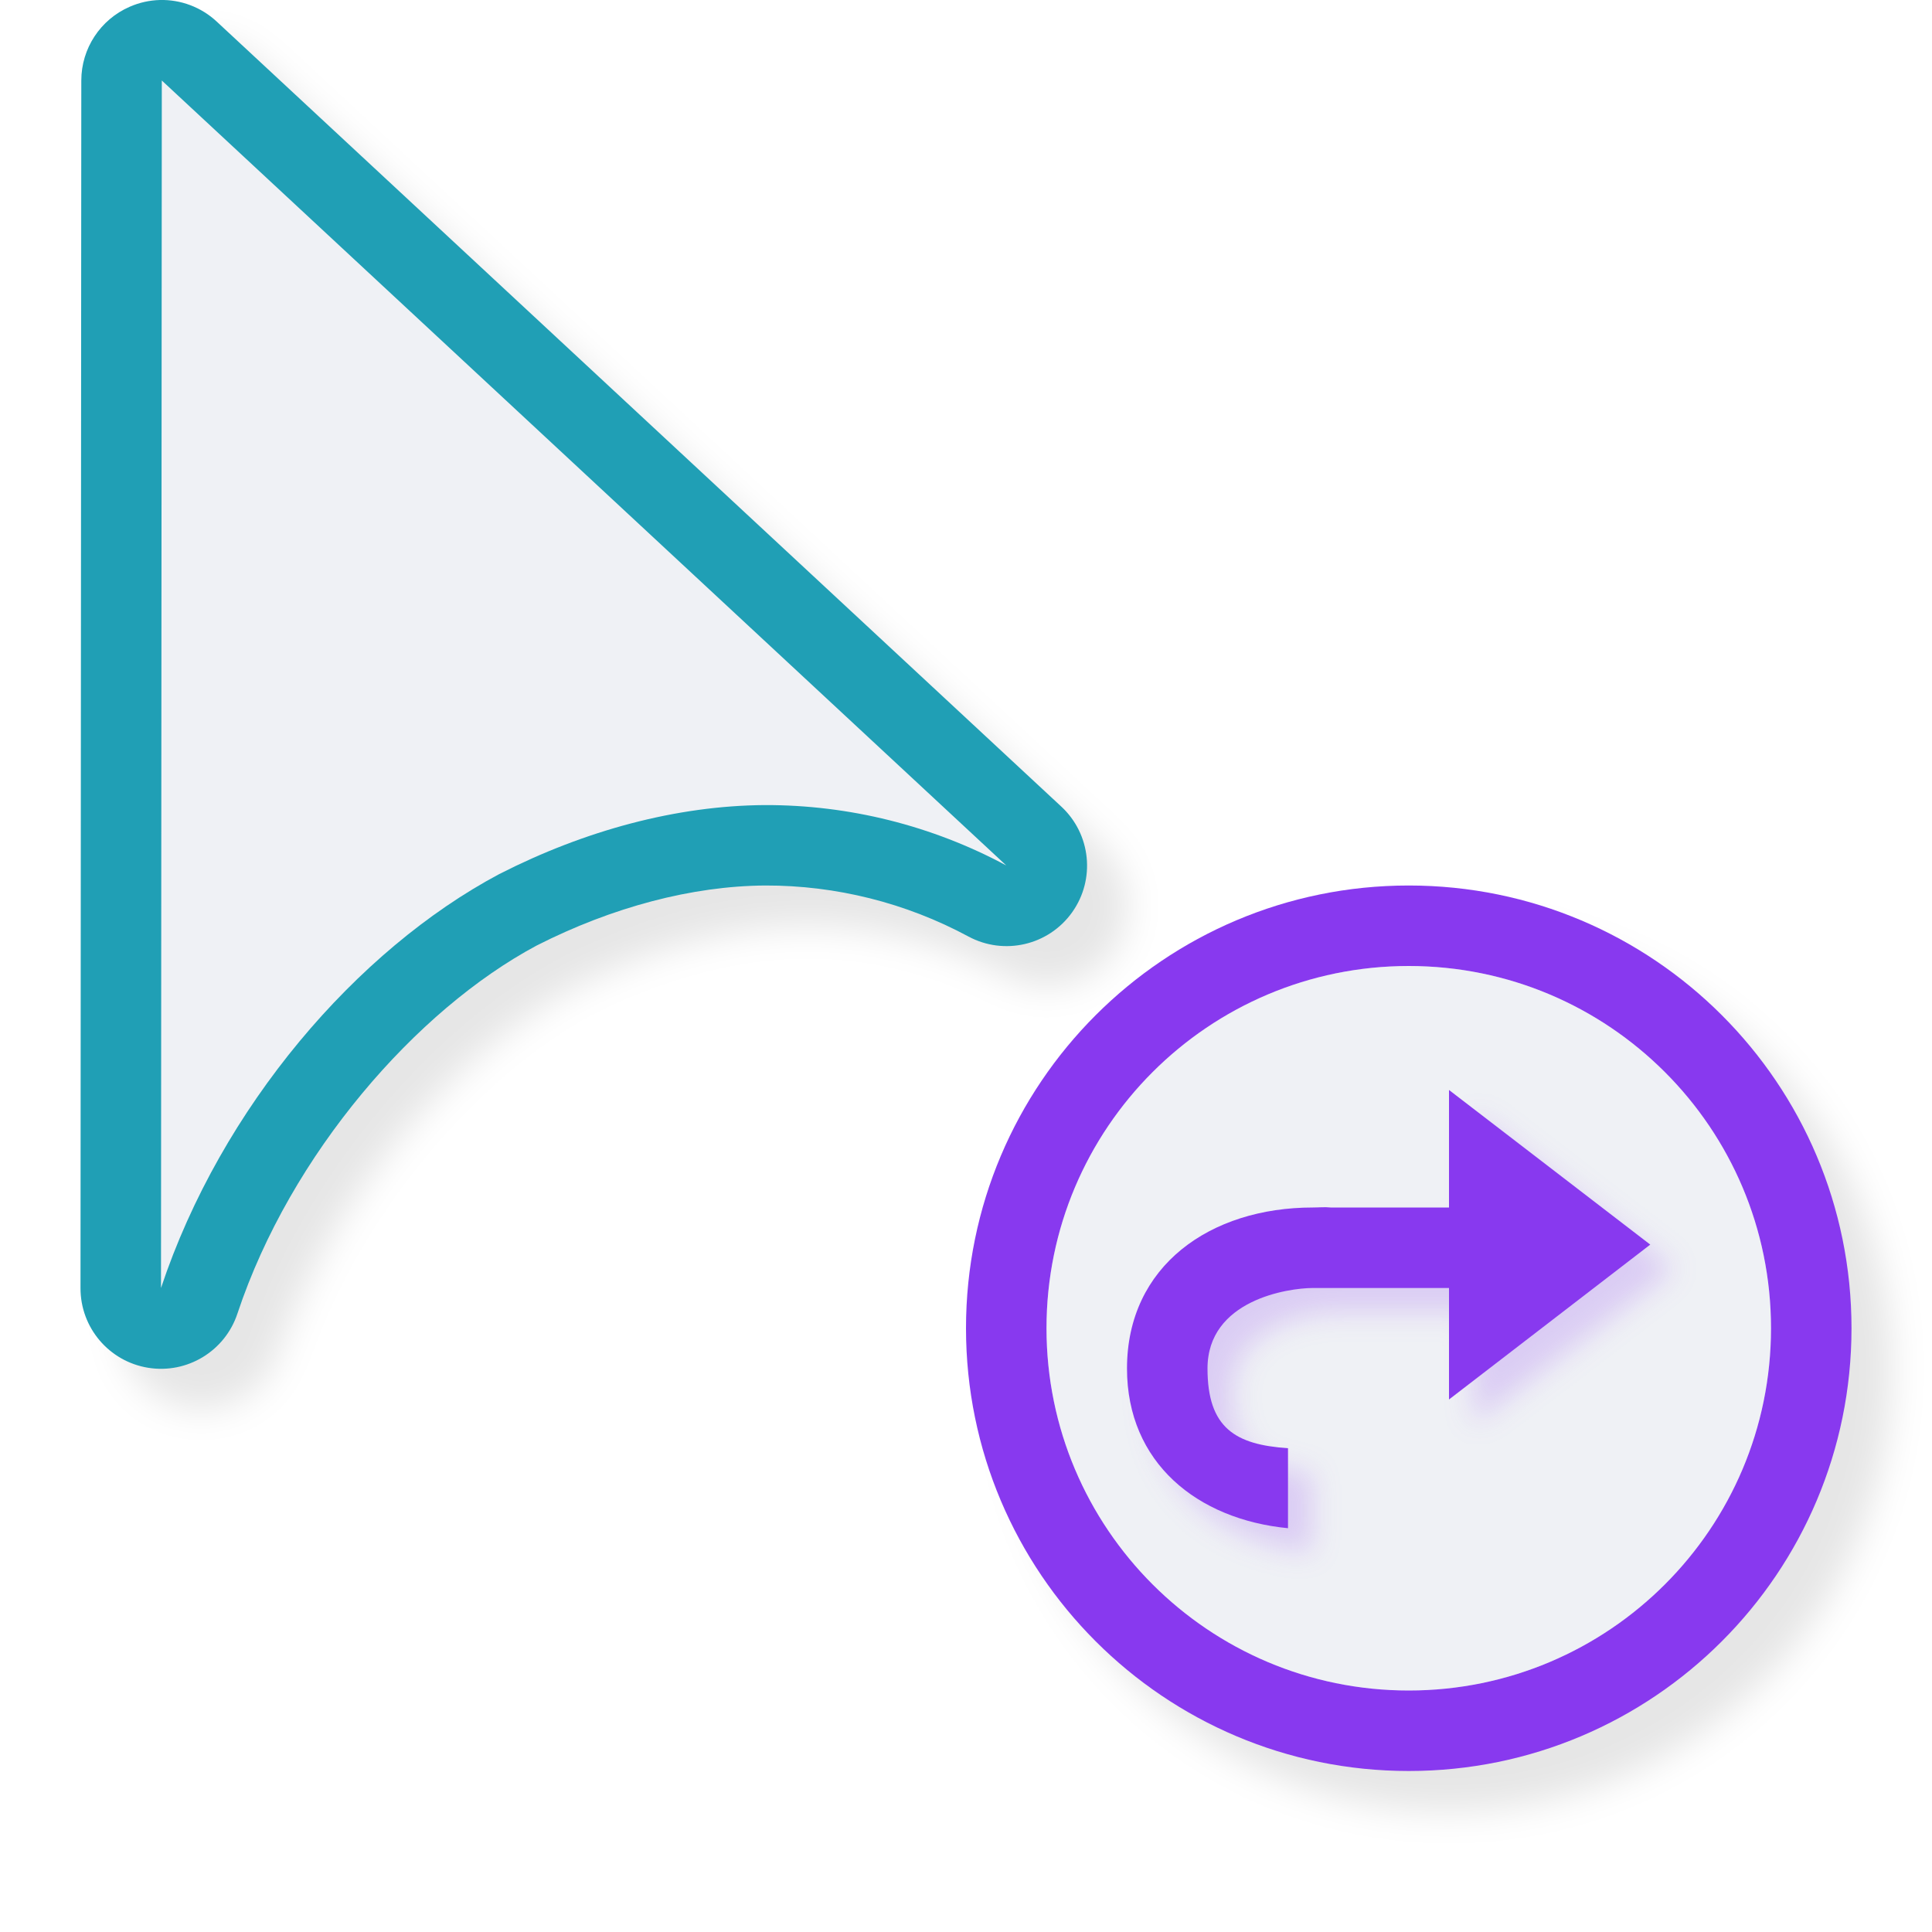
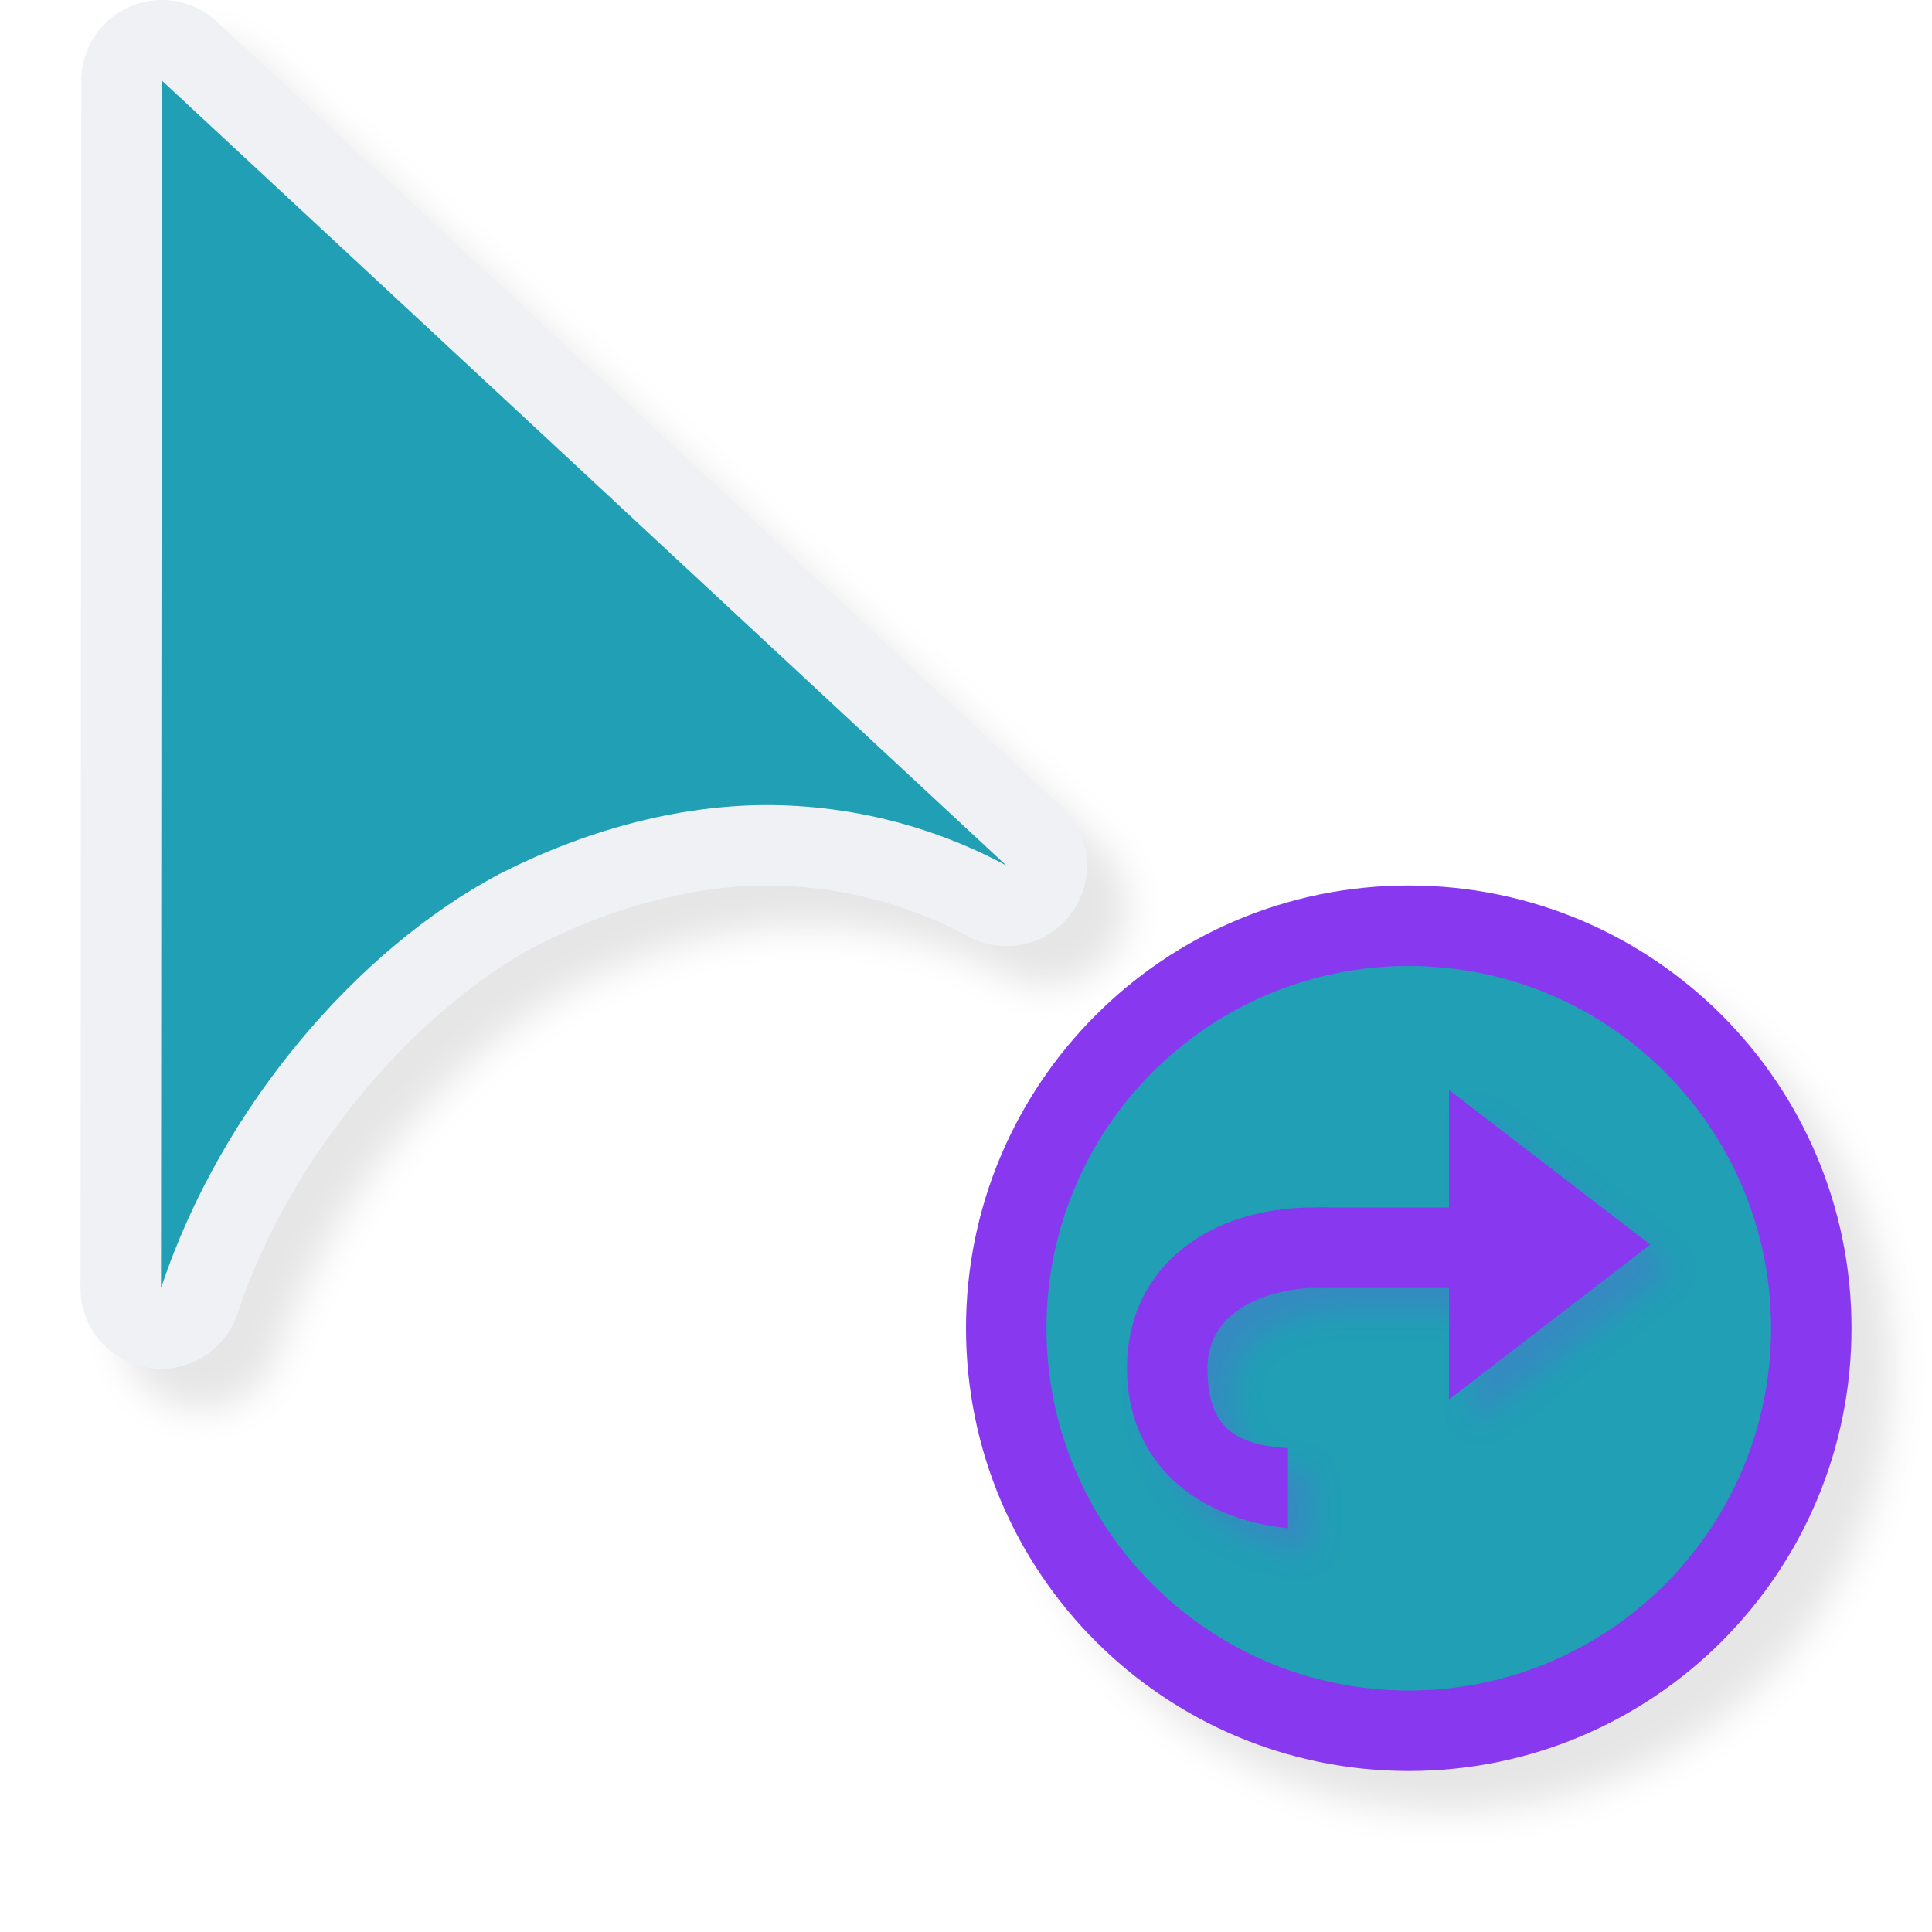
<svg xmlns="http://www.w3.org/2000/svg" width="24" height="24">
  <defs>
    <filter id="a" width="1.047" height="1.047" x="-.024" y="-.024" style="color-interpolation-filters:sRGB">
      <feGaussianBlur stdDeviation=".216" />
    </filter>
    <filter id="c" width="1.127" height="1.152" x="-.064" y="-.076" style="color-interpolation-filters:sRGB">
      <feGaussianBlur stdDeviation=".172" />
    </filter>
  </defs>
  <path d="M2.486.5a1 1 0 0 0-.375.084 1 1 0 0 0-.601.916l-.01 15a1 1 0 0 0 1.95.316c.661-1.985 2.225-3.774 3.716-4.57.941-.478 1.93-.74 2.84-.746a5.3 5.3 0 0 1 2.523.633 1 1 0 0 0 1.153-1.615L3.192.768A1 1 0 0 0 2.485.5M18 11.5a5.5 5.5 0 0 0-5.5 5.5 5.5 5.5 0 0 0 5.5 5.5 5.5 5.5 0 0 0 5.5-5.5 5.5 5.5 0 0 0-5.5-5.5" style="color:#000;fill:#000;fill-opacity:1;stroke-linecap:round;stroke-linejoin:round;-inkscape-stroke:none;opacity:.1;filter:url(#a)" />
-   <path d="M1.986 0a1 1 0 0 0-.375.084A1 1 0 0 0 1.01 1L1 16a1 1 0 0 0 1.95.316c.661-1.985 2.225-3.774 3.716-4.57.941-.478 1.93-.74 2.84-.746a5.3 5.3 0 0 1 2.523.633 1 1 0 0 0 1.153-1.615L2.692.268A1 1 0 0 0 1.985 0" style="color:#000;fill:#209fb5;stroke-linecap:round;stroke-linejoin:round;-inkscape-stroke:none;fill-opacity:1" />
+   <path d="M1.986 0a1 1 0 0 0-.375.084A1 1 0 0 0 1.01 1L1 16a1 1 0 0 0 1.95.316c.661-1.985 2.225-3.774 3.716-4.57.941-.478 1.93-.74 2.84-.746a5.3 5.3 0 0 1 2.523.633 1 1 0 0 0 1.153-1.615L2.692.268A1 1 0 0 0 1.985 0" style="color:#000;fill:#eff1f5;stroke-linecap:round;stroke-linejoin:round;-inkscape-stroke:none;fill-opacity:1" />
  <path d="M23 16.5a5.5 5.5 0 0 1-5.5 5.5 5.5 5.5 0 0 1-5.5-5.5 5.5 5.5 0 0 1 5.5-5.5 5.5 5.5 0 0 1 5.5 5.5" style="fill:#8839ef;fill-opacity:1;stroke:none;stroke-width:2;stroke-linecap:round;stroke-linejoin:round;stroke-miterlimit:4;stroke-dasharray:none;stroke-opacity:1" />
-   <path d="M22 16.5a4.5 4.5 0 0 1-4.5 4.5 4.5 4.5 0 0 1-4.5-4.5 4.5 4.5 0 0 1 4.5-4.5 4.5 4.5 0 0 1 4.5 4.5" style="fill:#eff1f5;fill-opacity:1;stroke:none;stroke-width:1.636;stroke-linecap:round;stroke-linejoin:round;stroke-miterlimit:4;stroke-dasharray:none;stroke-opacity:1" />
-   <path d="M22 16.5a4.5 4.5 0 0 1-4.5 4.5 4.5 4.5 0 0 1-4.5-4.5 4.5 4.5 0 0 1 4.5-4.5 4.5 4.5 0 0 1 4.5 4.5" style="opacity:.2;fill:#eff1f5;fill-opacity:1;stroke:none;stroke-width:1.636;stroke-linecap:round;stroke-linejoin:round;stroke-miterlimit:4;stroke-dasharray:none;stroke-opacity:1" />
-   <path d="M2.01 1 2 16c.75-2.25 2.435-4.202 4.202-5.142 1.065-.543 2.203-.85 3.298-.857a6.3 6.3 0 0 1 3 .75z" style="fill:#eff1f5;fill-opacity:1;stroke:none;stroke-width:1.259;stroke-linecap:round;stroke-linejoin:round;stroke-miterlimit:4;stroke-dasharray:none;stroke-opacity:1" />
+   <path d="M22 16.5a4.5 4.5 0 0 1-4.5 4.5 4.5 4.5 0 0 1-4.5-4.5 4.5 4.5 0 0 1 4.5-4.5 4.5 4.5 0 0 1 4.5 4.5" style="fill:#209fb5;fill-opacity:1;stroke:none;stroke-width:1.636;stroke-linecap:round;stroke-linejoin:round;stroke-miterlimit:4;stroke-dasharray:none;stroke-opacity:1" />
+   <path d="M22 16.5a4.5 4.5 0 0 1-4.5 4.5 4.5 4.5 0 0 1-4.5-4.5 4.5 4.5 0 0 1 4.5-4.5 4.5 4.5 0 0 1 4.5 4.5" style="opacity:.2;fill:#209fb5;fill-opacity:1;stroke:none;stroke-width:1.636;stroke-linecap:round;stroke-linejoin:round;stroke-miterlimit:4;stroke-dasharray:none;stroke-opacity:1" />
+   <path d="M2.01 1 2 16c.75-2.25 2.435-4.202 4.202-5.142 1.065-.543 2.203-.85 3.298-.857a6.3 6.3 0 0 1 3 .75z" style="fill:#209fb5;fill-opacity:1;stroke:none;stroke-width:1.259;stroke-linecap:round;stroke-linejoin:round;stroke-miterlimit:4;stroke-dasharray:none;stroke-opacity:1" />
  <path d="M18.3 13.839v1.46h-1.47c-.075-.007-.147.002-.221 0-1.275 0-2.309.726-2.309 2 0 1.17.872 1.875 2 1.985v-.994c-.652-.043-1-.25-1-.99 0-.85 1-1 1.309-1H18.3v1.384l2.5-1.923z" style="opacity:.2;fill:#8839ef;fill-opacity:1;fill-rule:evenodd;stroke-width:.769;filter:url(#c)" />
  <path d="M18 13.54V15h-1.47c-.075-.008-.147 0-.221 0-1.275 0-2.309.725-2.309 2 0 1.17.872 1.874 2 1.984v-.994c-.652-.043-1-.25-1-.99 0-.85 1-1 1.309-1H18v1.385l2.5-1.924z" style="fill:#8839ef;fill-opacity:1;fill-rule:evenodd;stroke-width:.769" />
</svg>
